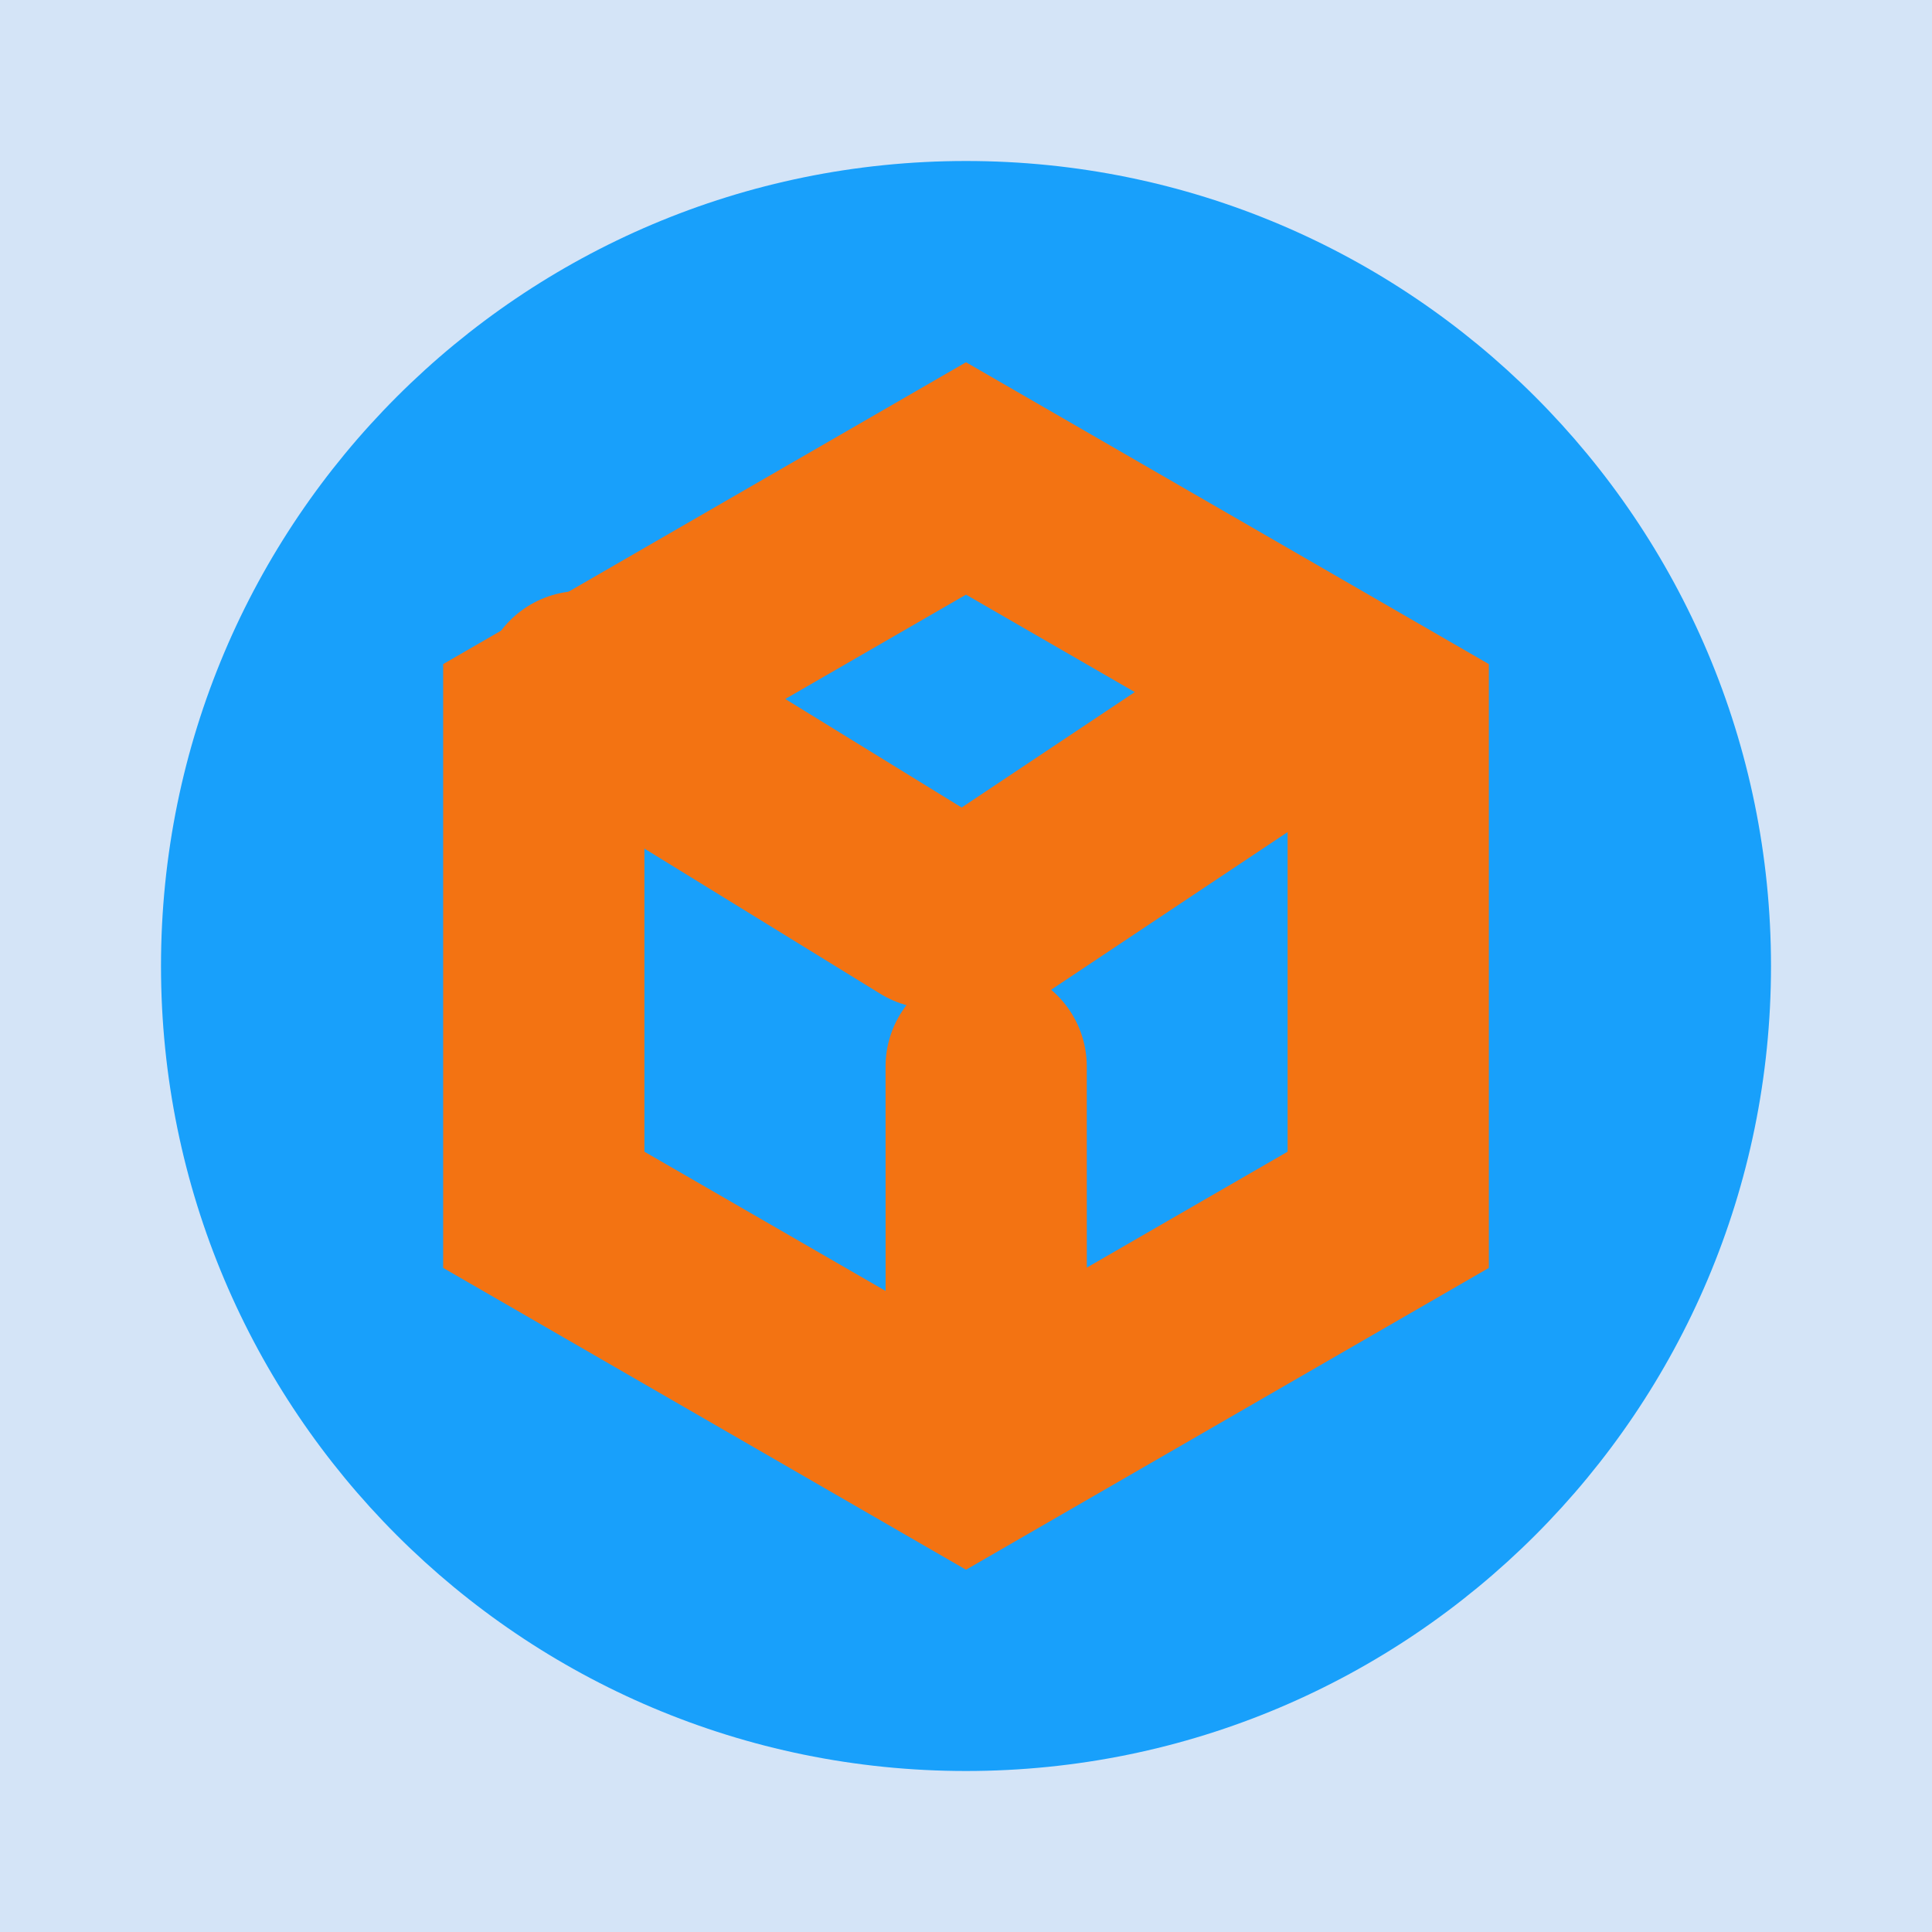
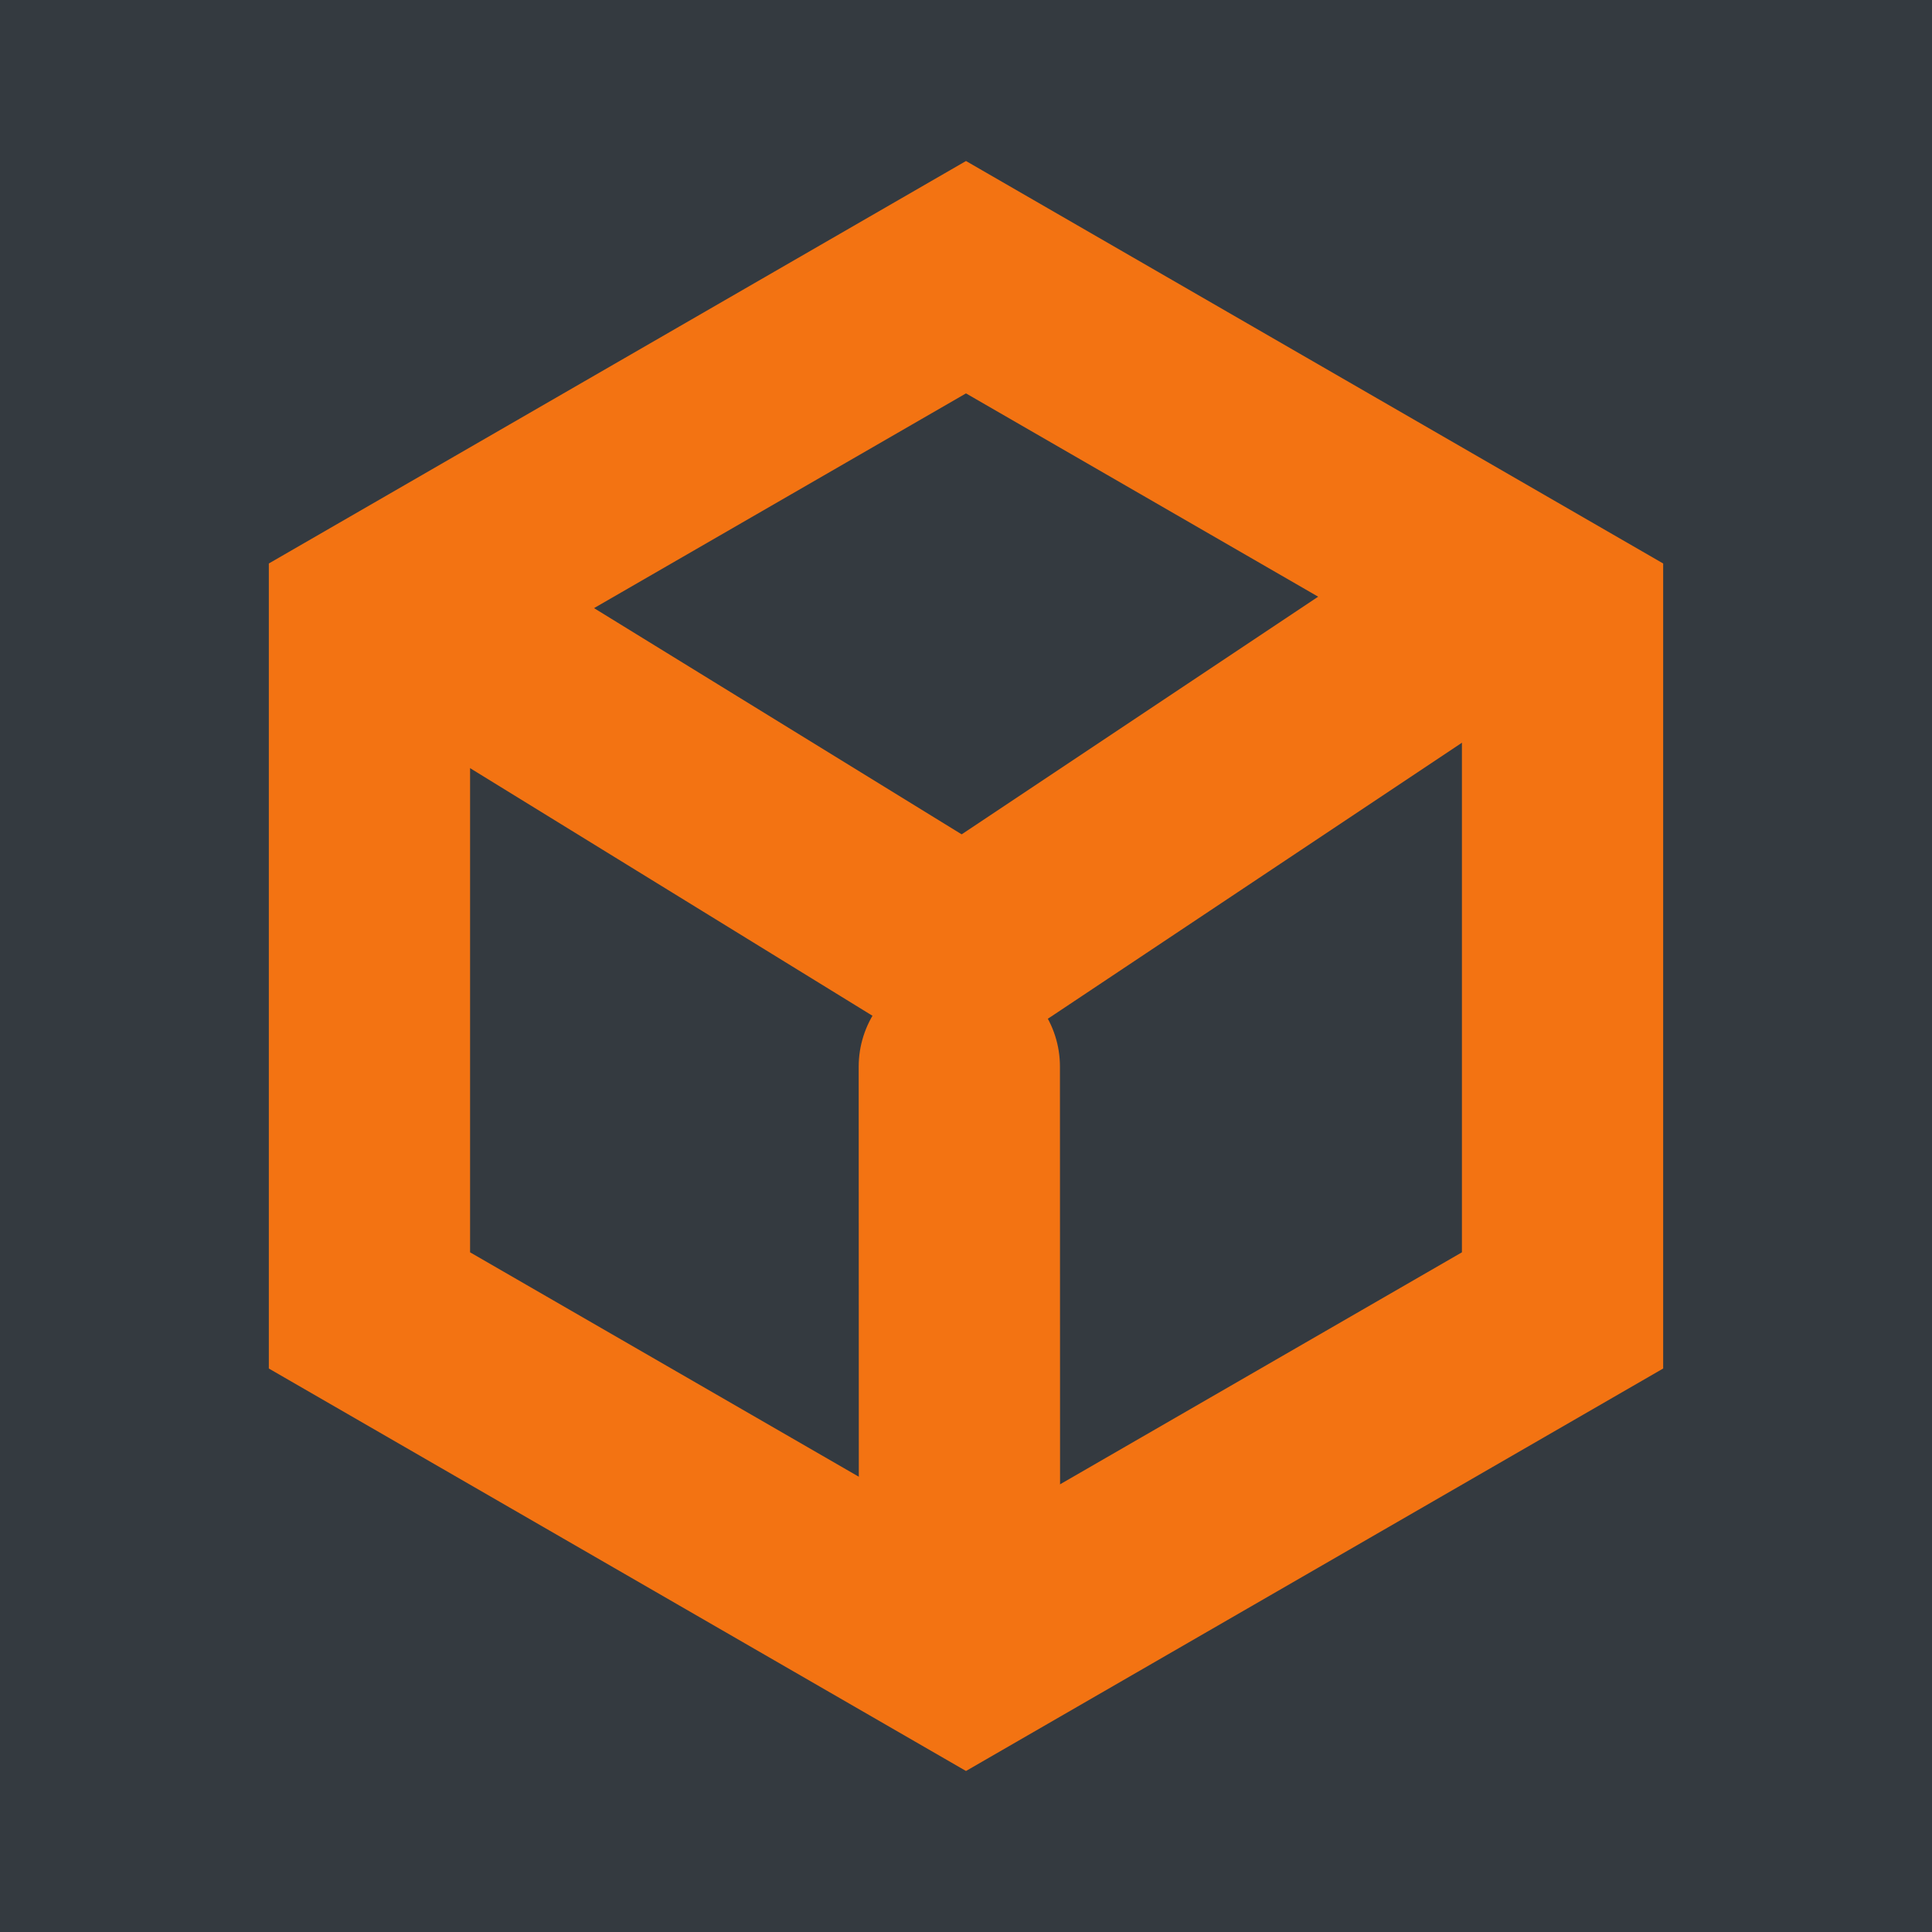
<svg xmlns="http://www.w3.org/2000/svg" width="48" height="48" viewBox="0 0 48 48" fill="none">
-   <rect width="48" height="48" fill="#D4E4F7" />
-   <circle cx="24" cy="24" r="20" fill="#18A0FB" />
-   <line x1="14.44" y1="17.181" x2="23.181" y2="22.561" stroke="#F37312" stroke-width="5" stroke-linecap="round" />
-   <line x1="24.501" y1="26.499" x2="24.503" y2="35.494" stroke="#F37312" stroke-width="5" stroke-linecap="round" />
-   <line x1="24.693" y1="22.533" x2="32.533" y2="17.307" stroke="#F37312" stroke-width="5" stroke-linecap="round" />
-   <path d="M13.51 17.943L24 11.887L34.49 17.943V30.057L24 36.113L13.51 30.057V17.943Z" stroke="#F37312" stroke-width="5" stroke-linecap="round" />
+   <rect width="48" height="48" fill="#343A40" />
+   <line x1="10.106" y1="15.181" x2="23.181" y2="23.227" stroke="#F37312" stroke-width="5" stroke-linecap="round" />
+   <line x1="23.834" y1="26.499" x2="23.838" y2="40.159" stroke="#F37312" stroke-width="5" stroke-linecap="round" />
+   <line x1="24.693" y1="23.2" x2="36.533" y2="15.307" stroke="#F37312" stroke-width="5" stroke-linecap="round" />
+   <path d="M9.179 15.443L24 6.887L38.821 15.443V32.557L24 41.113L9.179 32.557V15.443Z" stroke="#F37312" stroke-width="5" stroke-linecap="round" />
</svg>
